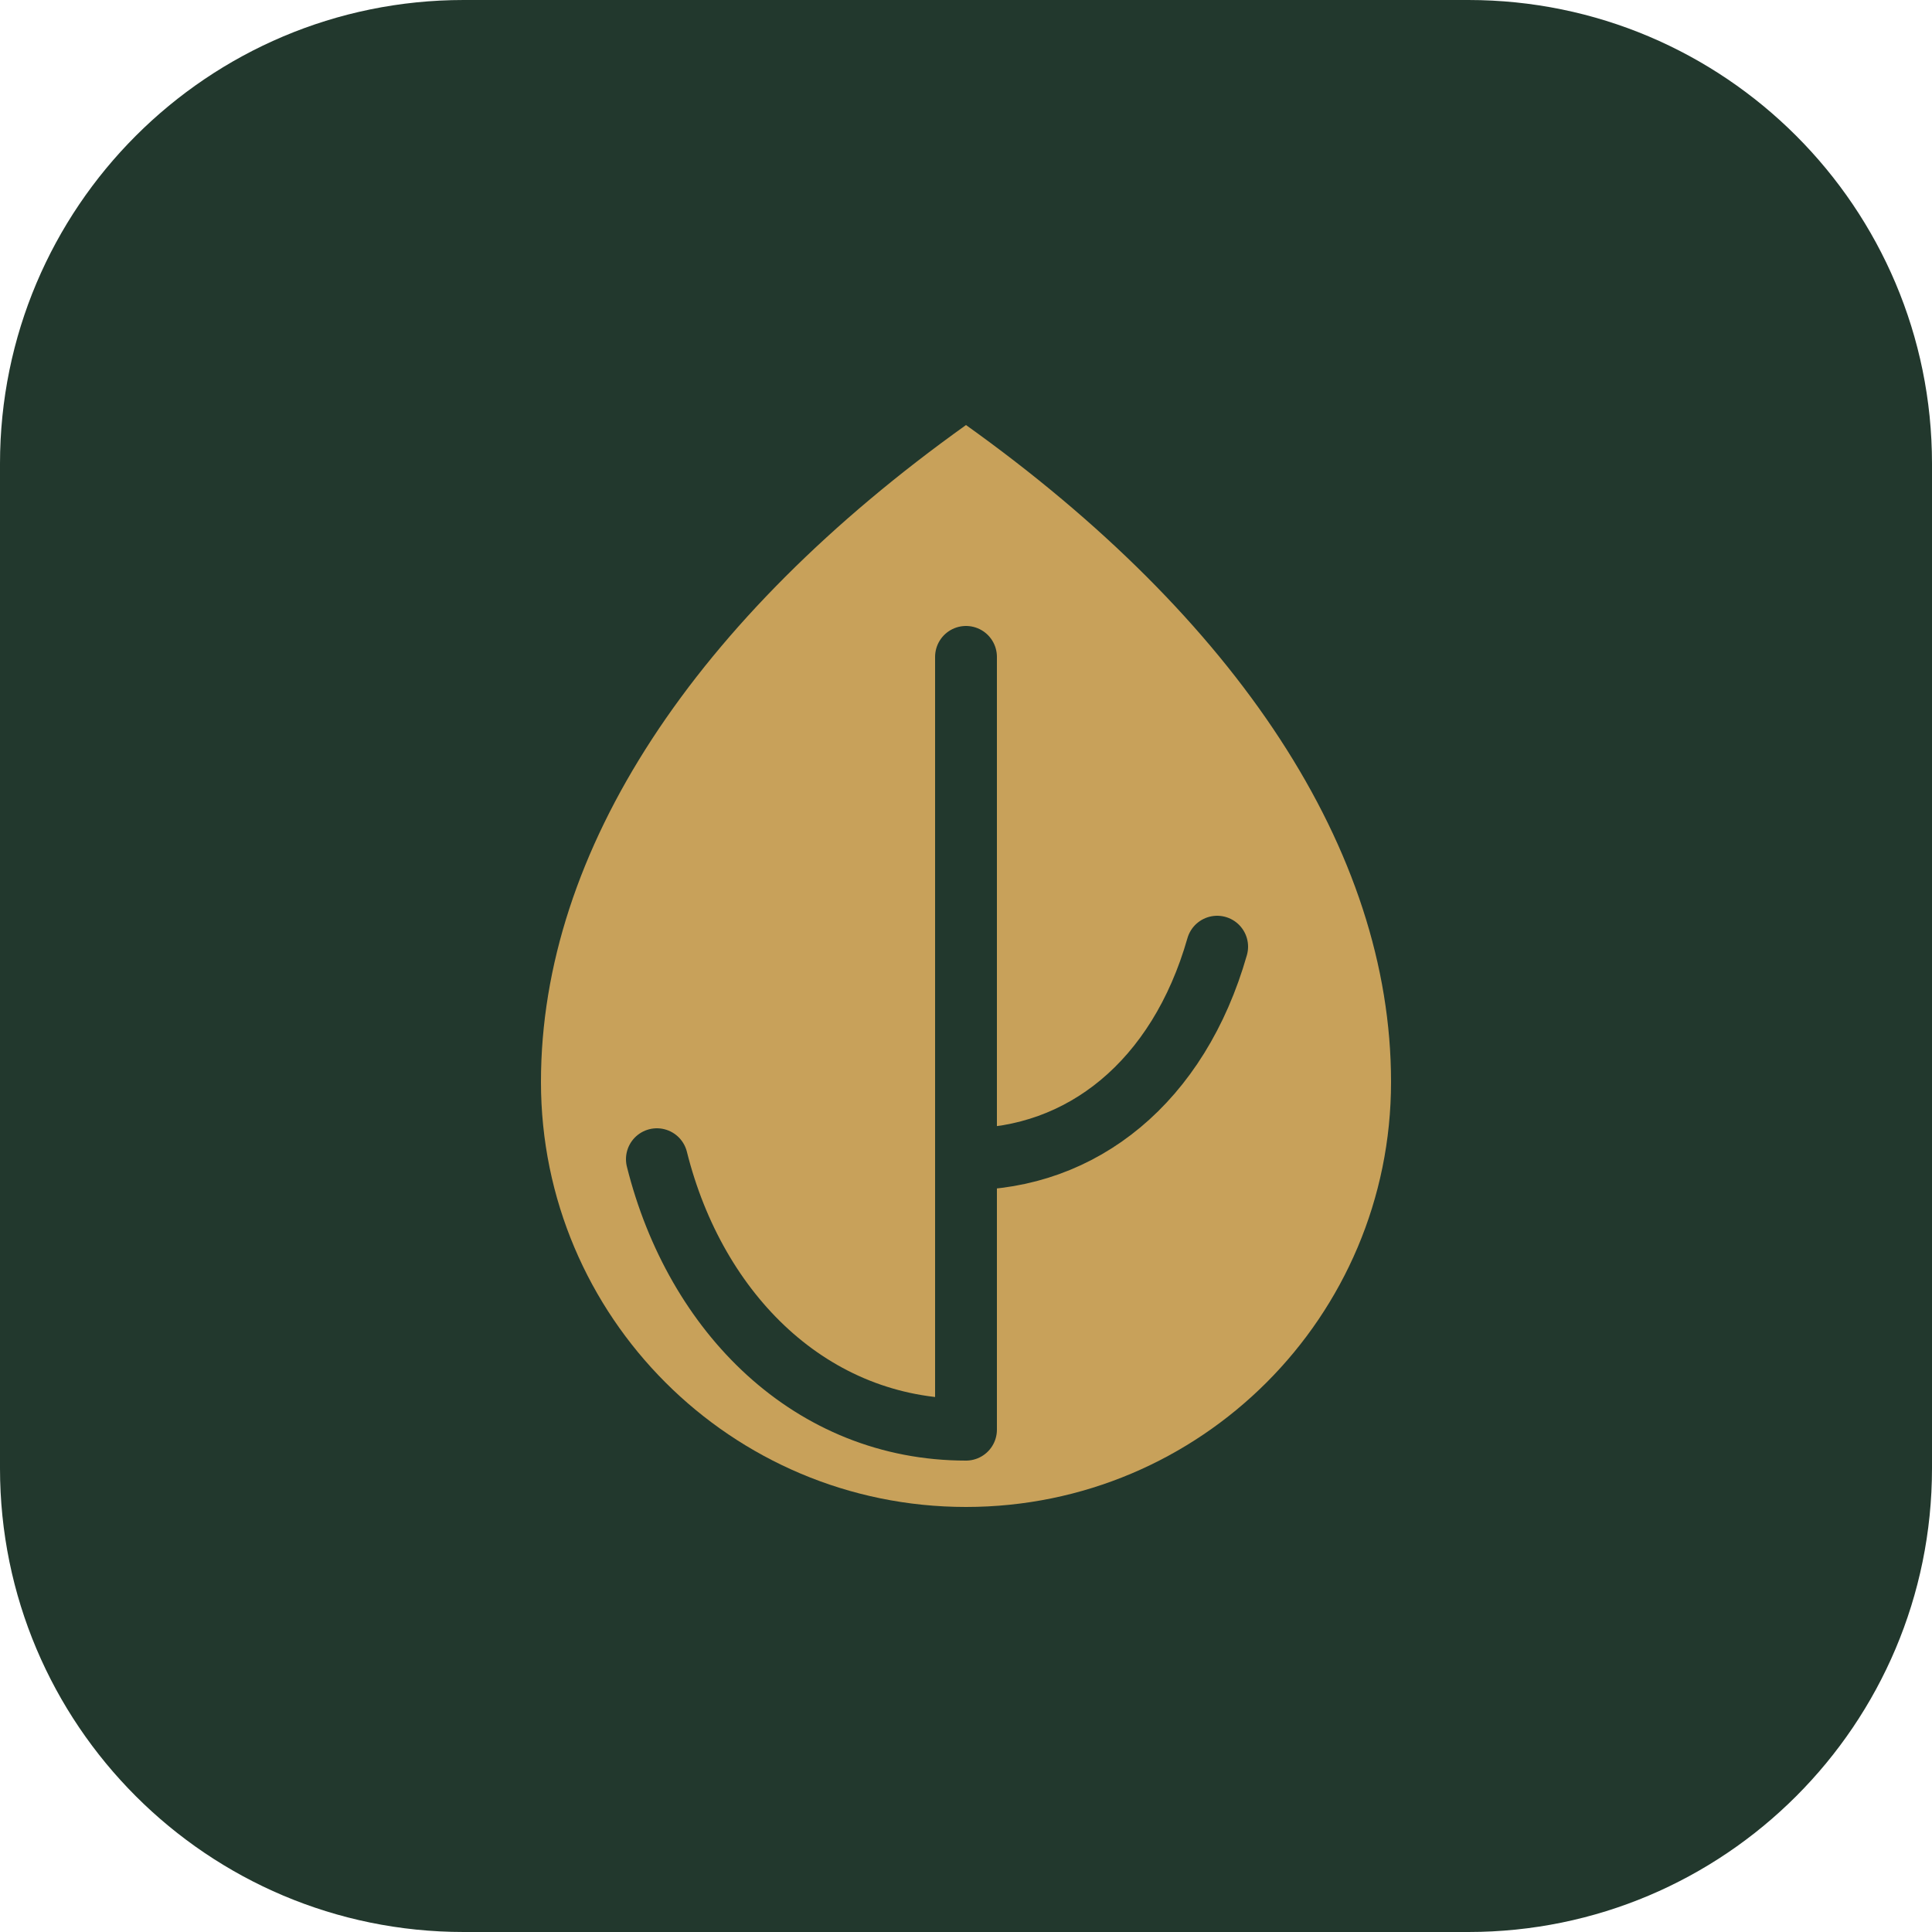
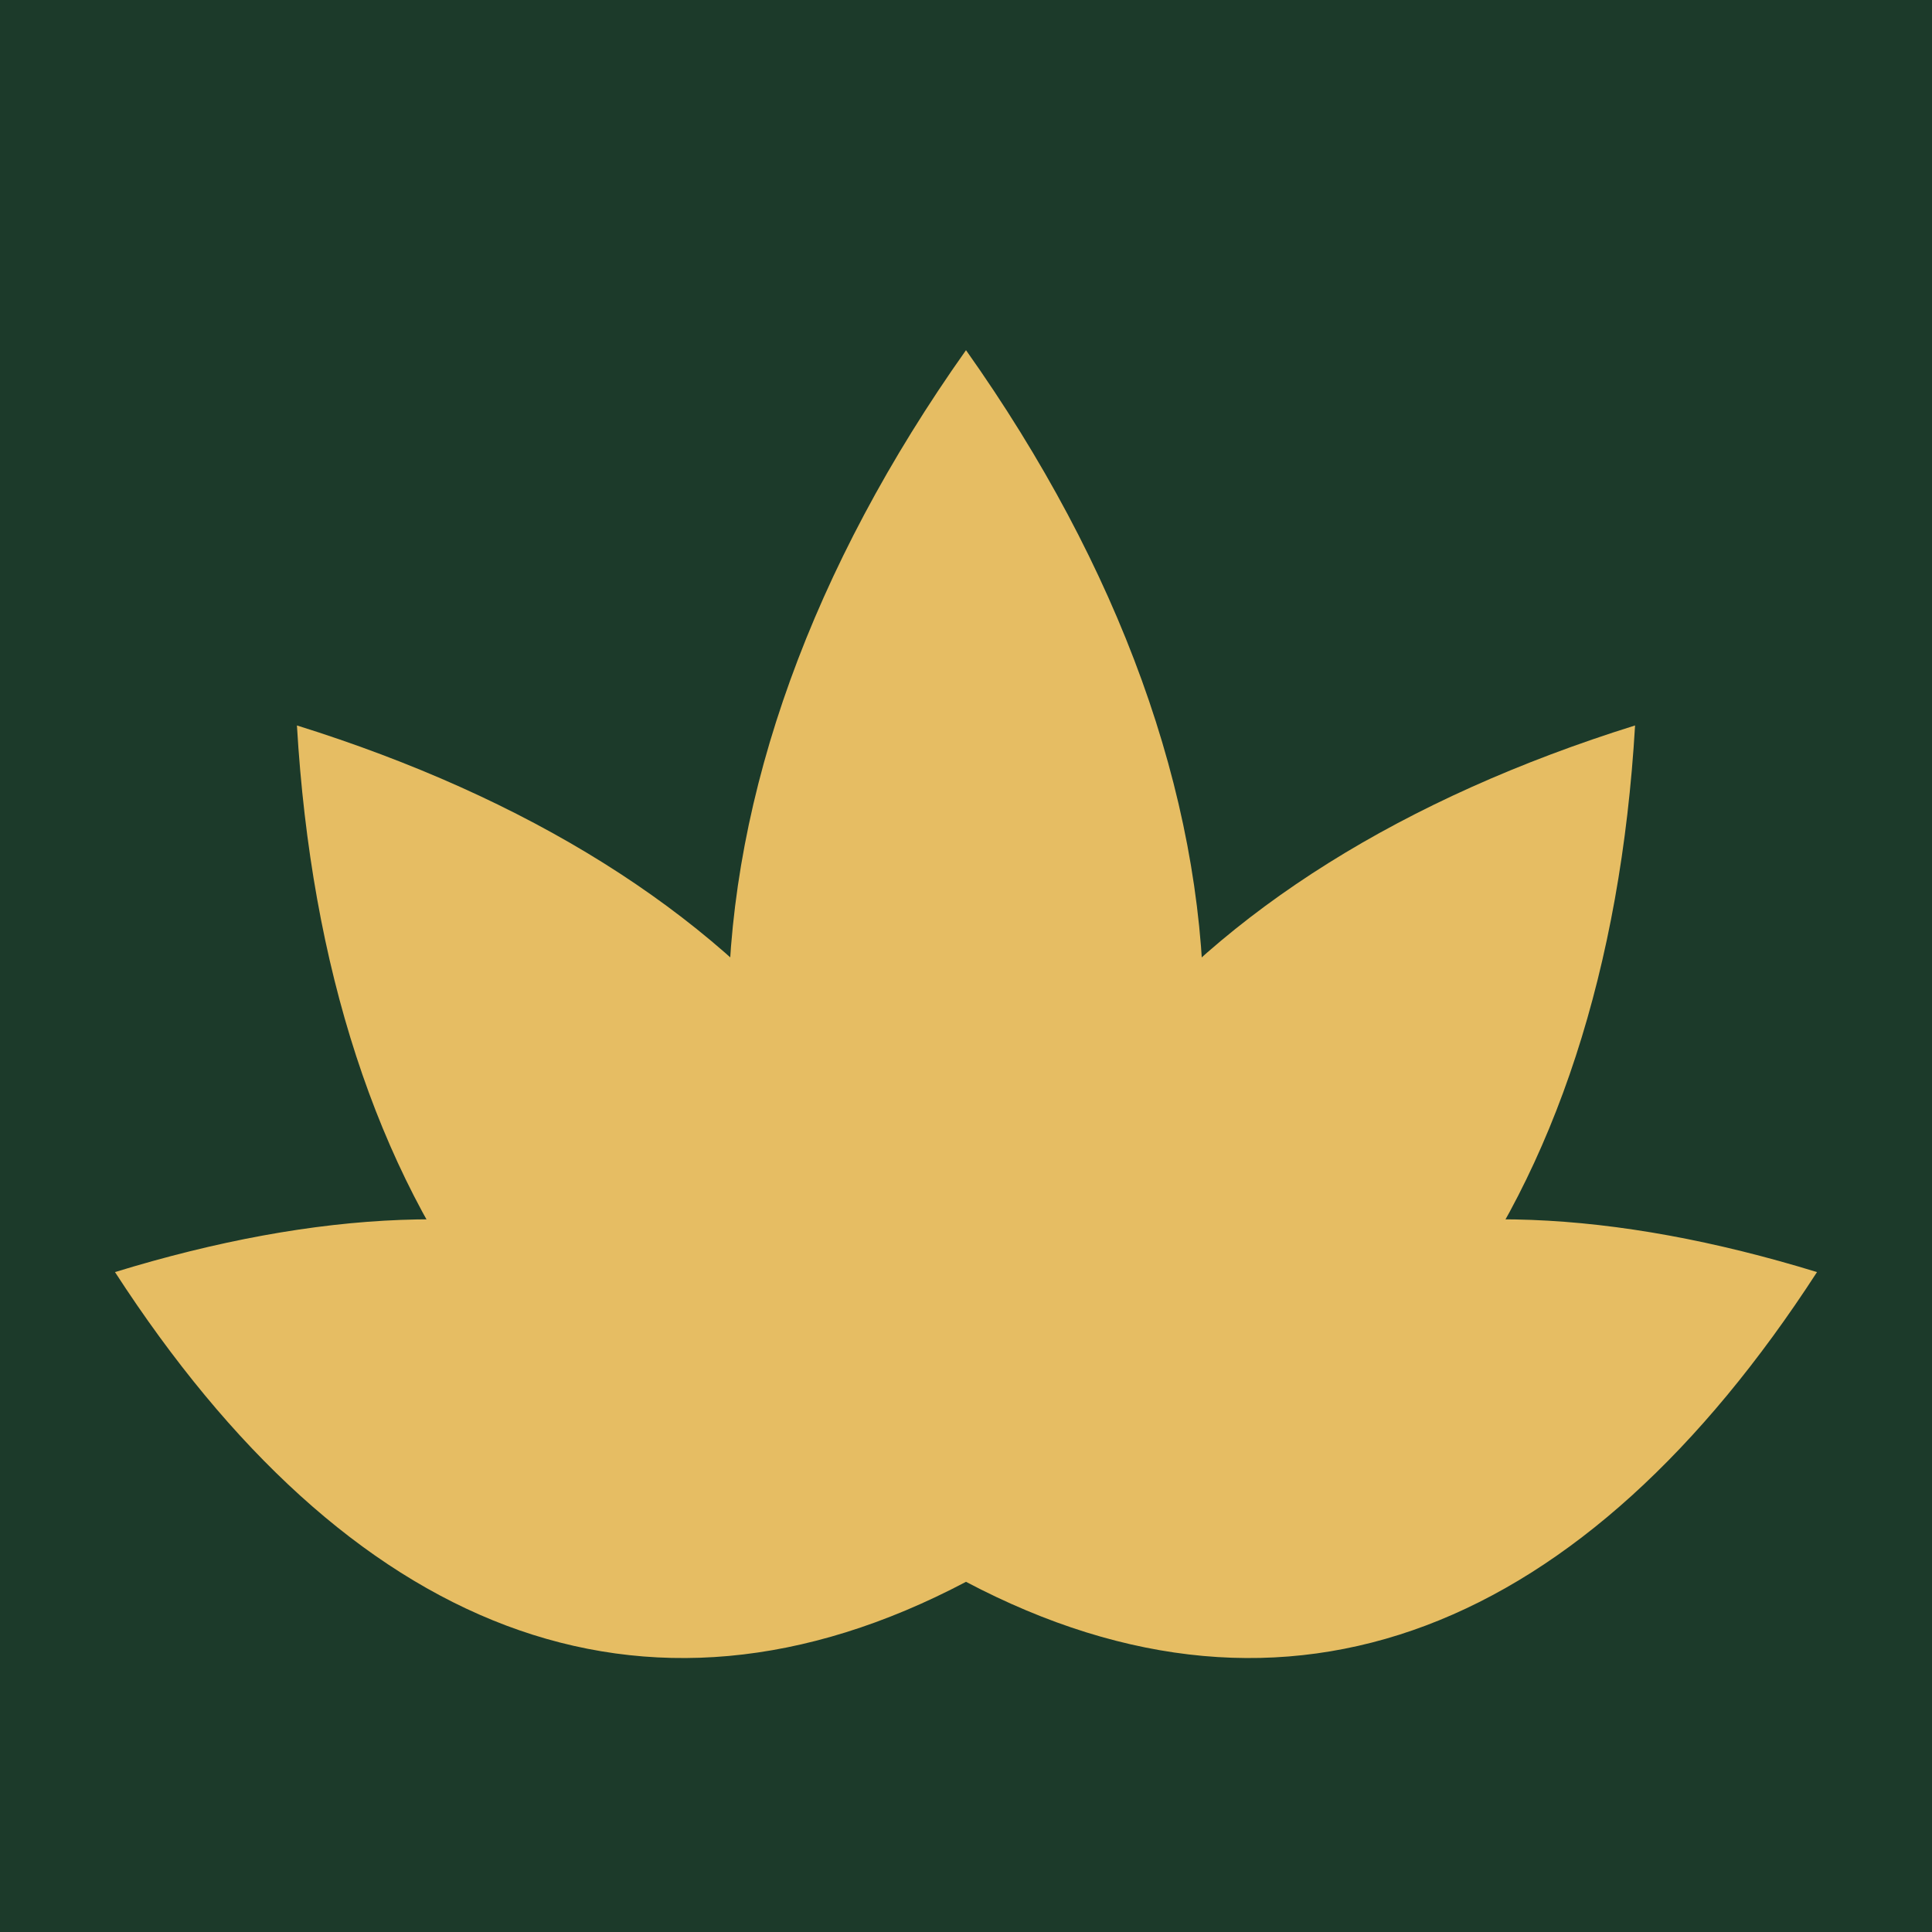
- <svg xmlns="http://www.w3.org/2000/svg" viewBox="0 0 100 100">
-   <rect width="100" height="100" rx="24" fill="#22382d" />
-   <path d="M50 22c-14 10-22 22-22 34a22 22 0 0 0 44 0c0-12-8-24-22-34z" fill="#c8a15a" />
-   <path d="M50 34v40M50 74c-8 0-14-6-16-14M50 60c6 0 11-4 13-11" stroke="#22382d" stroke-width="3.2" fill="none" stroke-linecap="round" />
+ <svg xmlns="http://www.w3.org/2000/svg" viewBox="0 0 64 64" width="64" height="64">
+   <rect width="64" height="64" fill="#1c3a2a" />
+   <g fill="#e6bd63" transform="translate(32 32) scale(1.2) translate(-32 -31)">
+     <path d="M32 48 C24.5 41.2 24.9 32.4 32 23 C39.1 32.4 39.5 41.2 32 48 Z" transform="rotate(-70 32 48)" />
+     <path d="M32 48 C24.5 41.2 24.9 32.4 32 23 C39.1 32.4 39.5 41.2 32 48 Z" transform="rotate(70 32 48)" />
+     <path d="M32 48 C24 40 24.4 29 32 18 C39.6 29 40 40 32 48 Z" transform="rotate(-38 32 48)" />
+     <path d="M32 48 C24 40 24.4 29 32 18 C39.6 29 40 40 32 48 Z" transform="rotate(38 32 48)" />
+     <path d="M32 48 C23 39 23.5 26 32 14 C40.5 26 41 39 32 48 Z" />
+   </g>
</svg>
